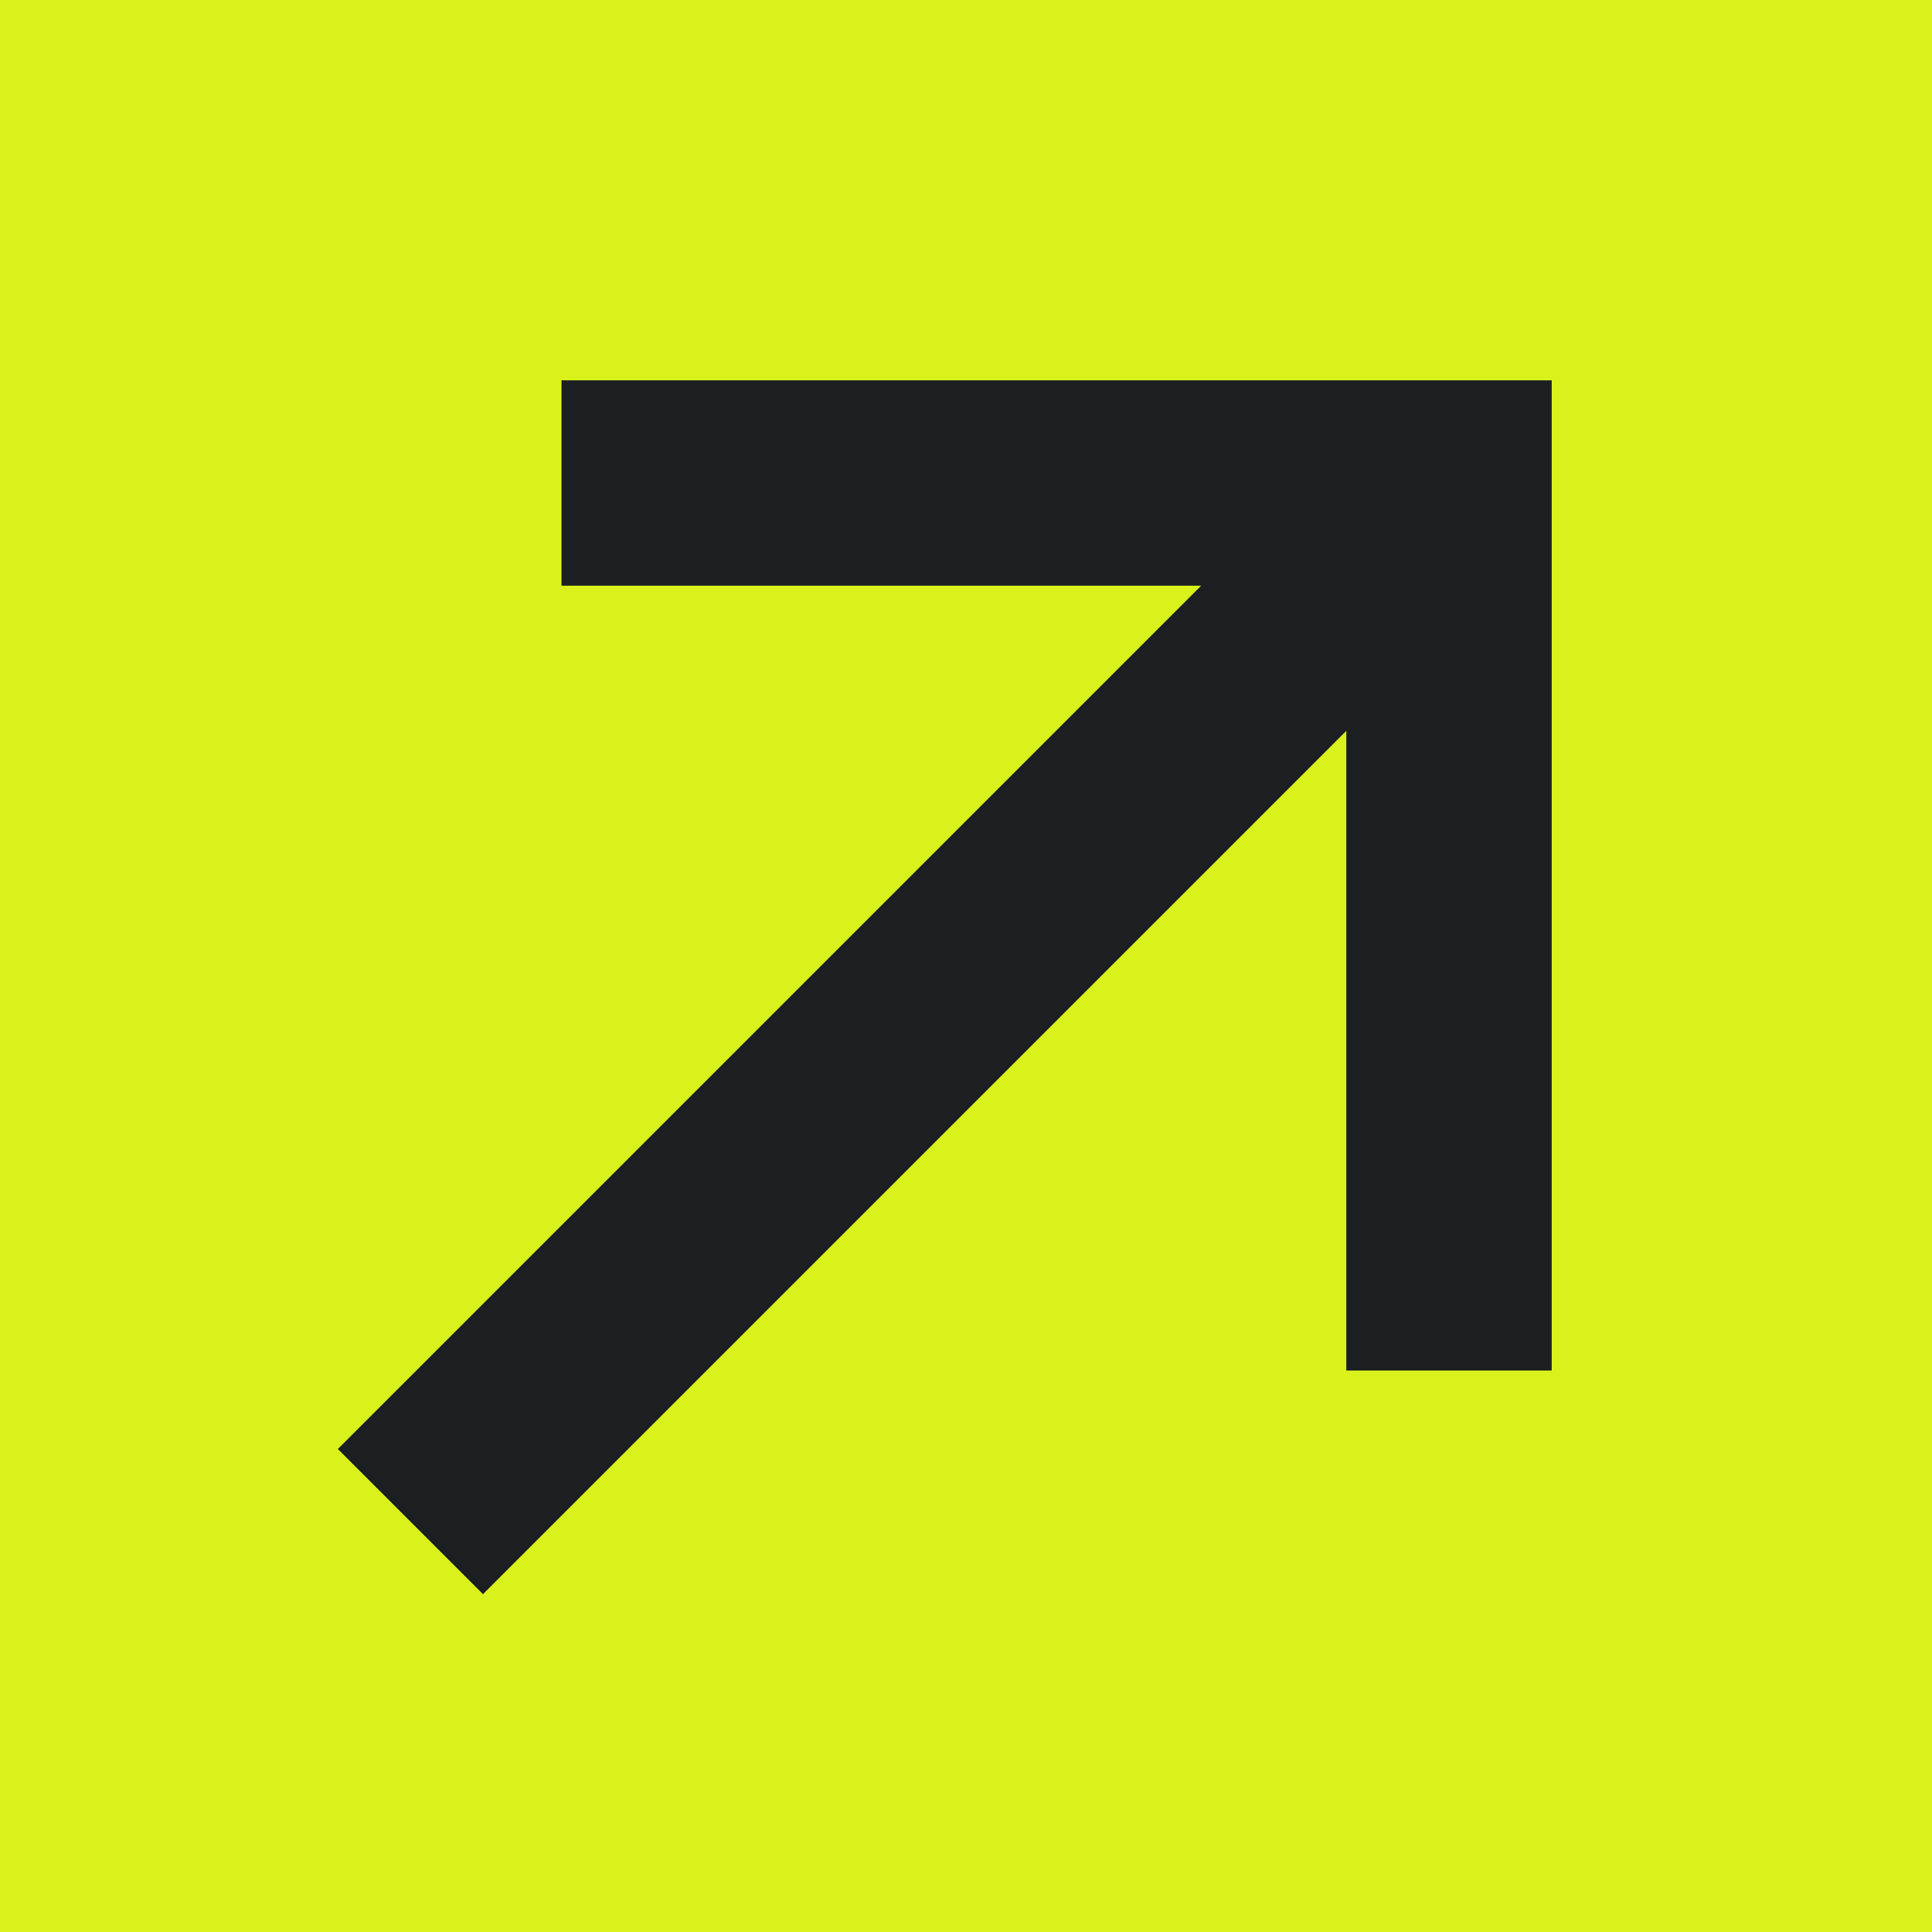
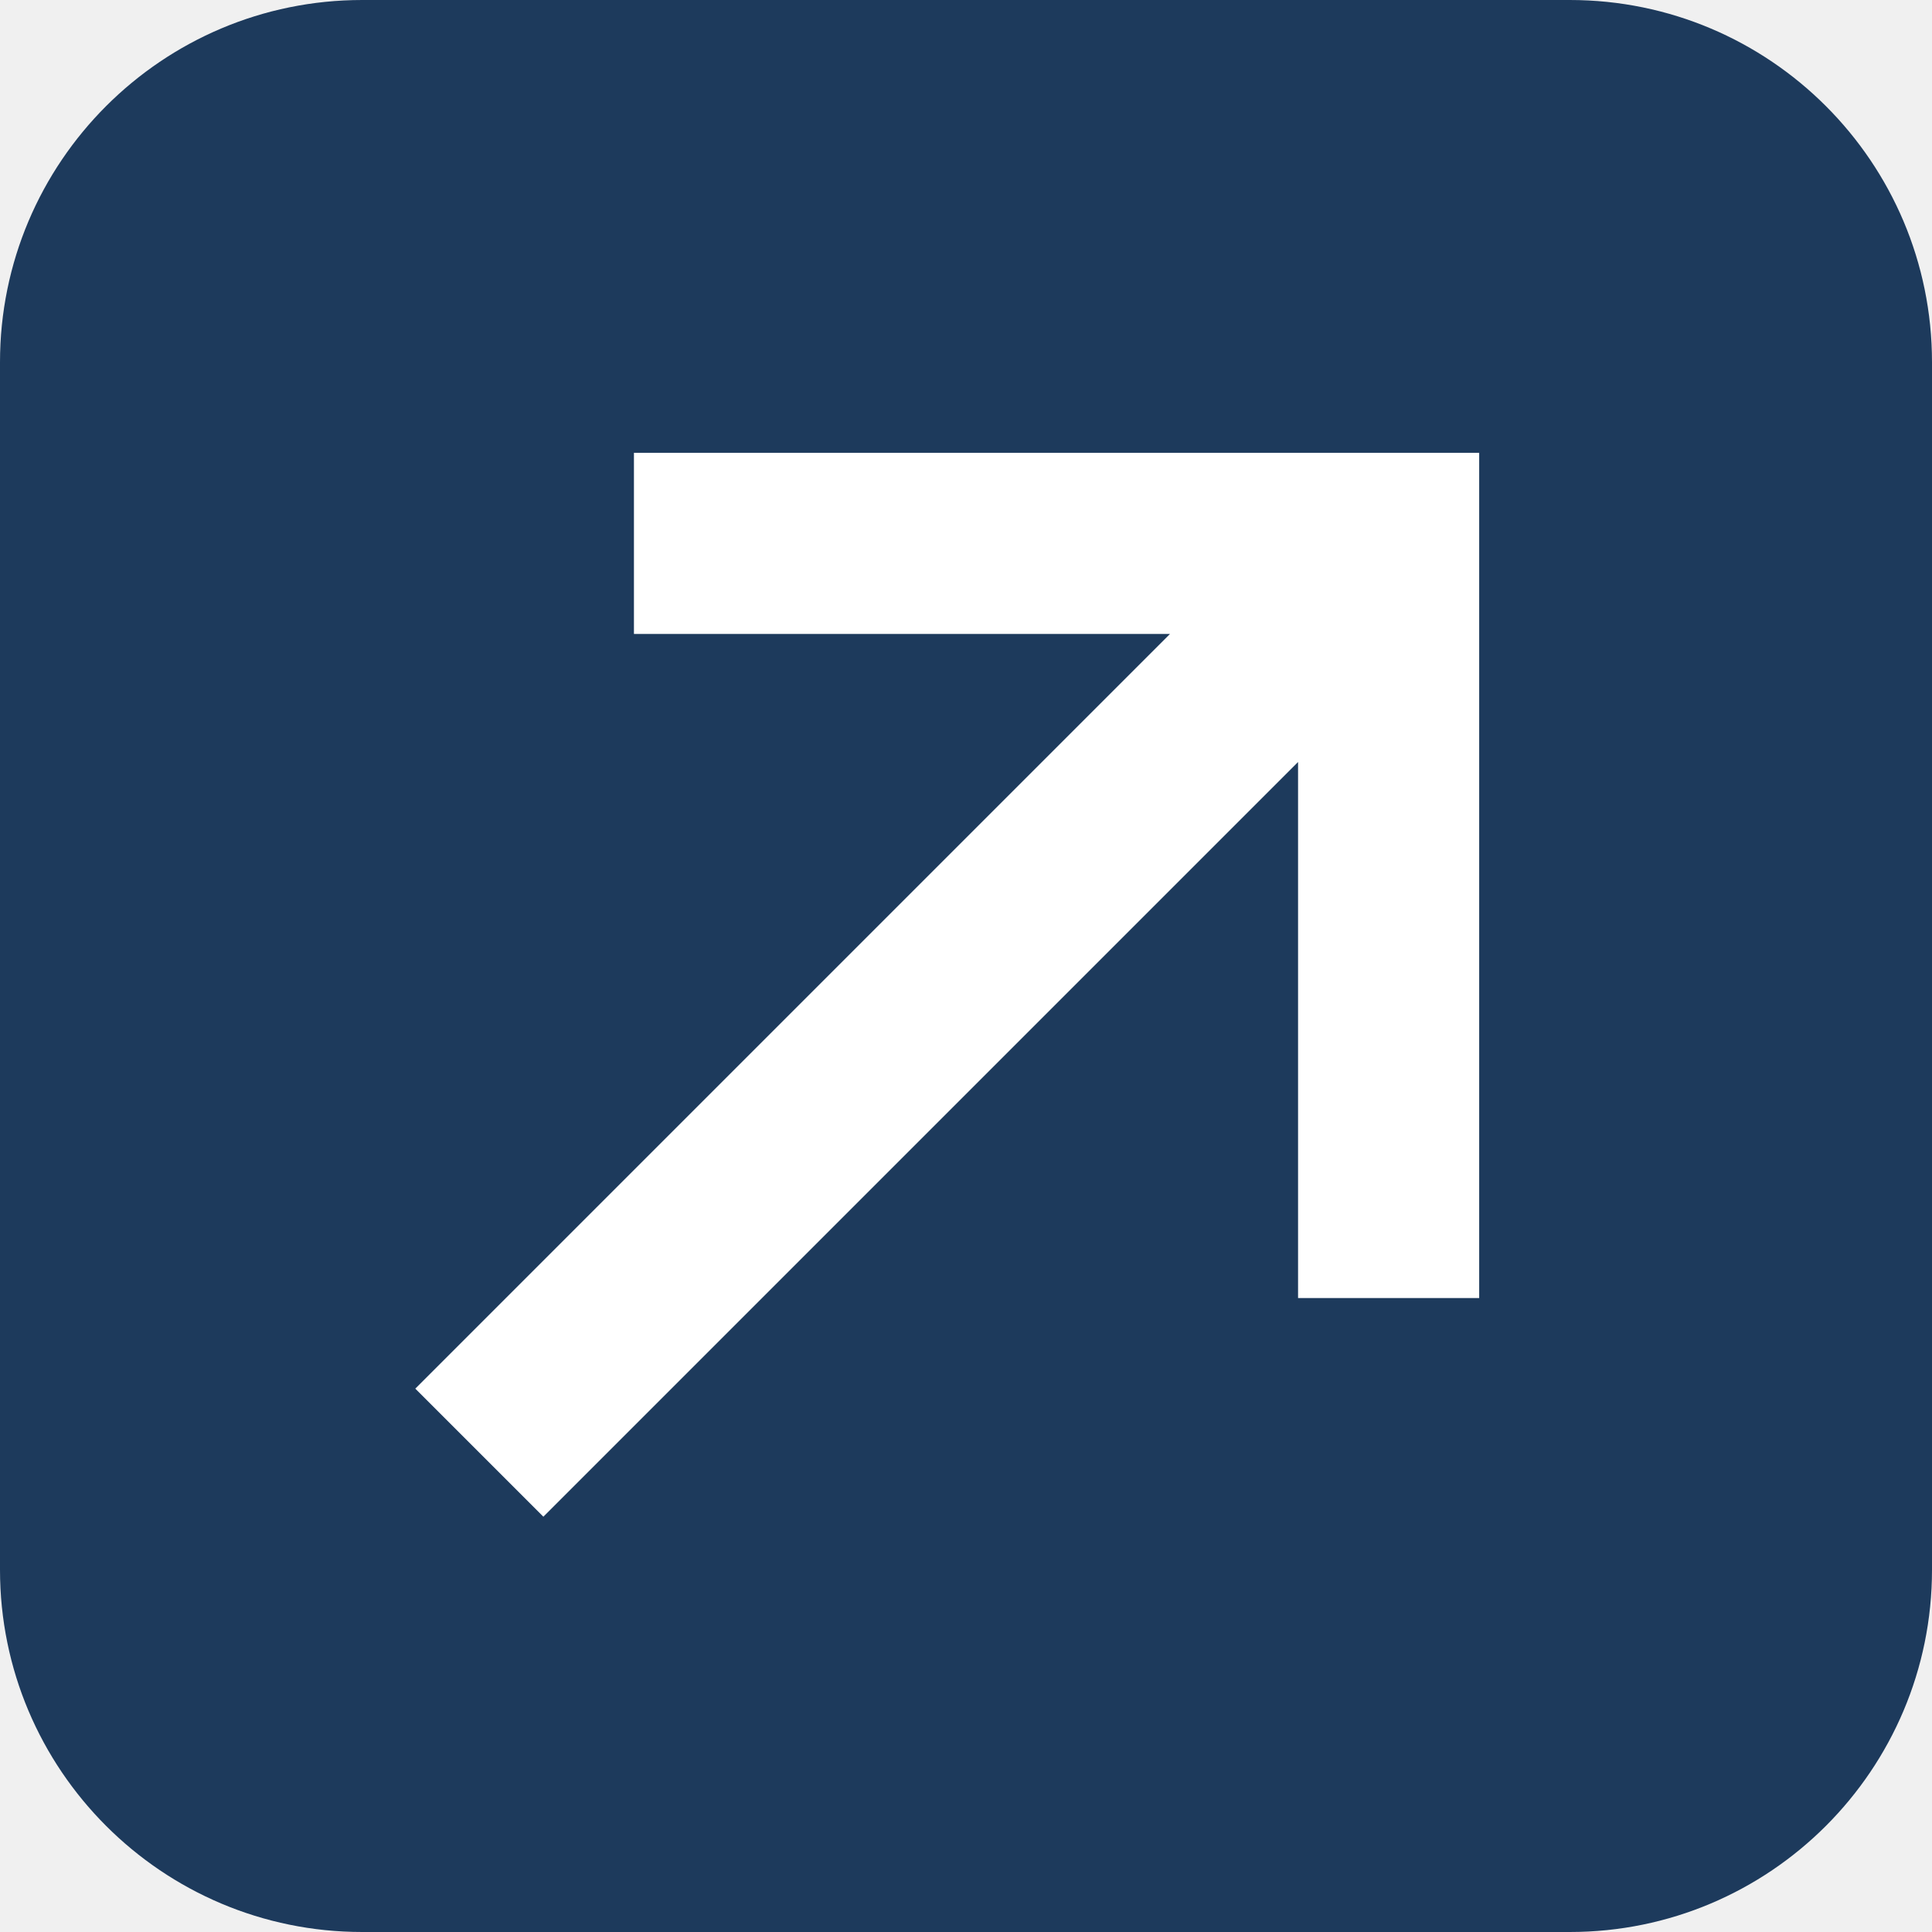
<svg xmlns="http://www.w3.org/2000/svg" viewBox="0 0 32 32">
-   <rect width="32" height="32" fill="#d9f21c" />
-   <path d="M8 24 23 9M11 8h13v13" fill="none" stroke="#1c1f22" stroke-width="3.4" stroke-linecap="square" />
+   <rect width="32" height="32" rx="6" fill="#1d3a5c" />
+   <path d="M9 23 22 10M12 9h11v11" fill="none" stroke="#fff" stroke-width="3" stroke-linecap="square" />
</svg>
